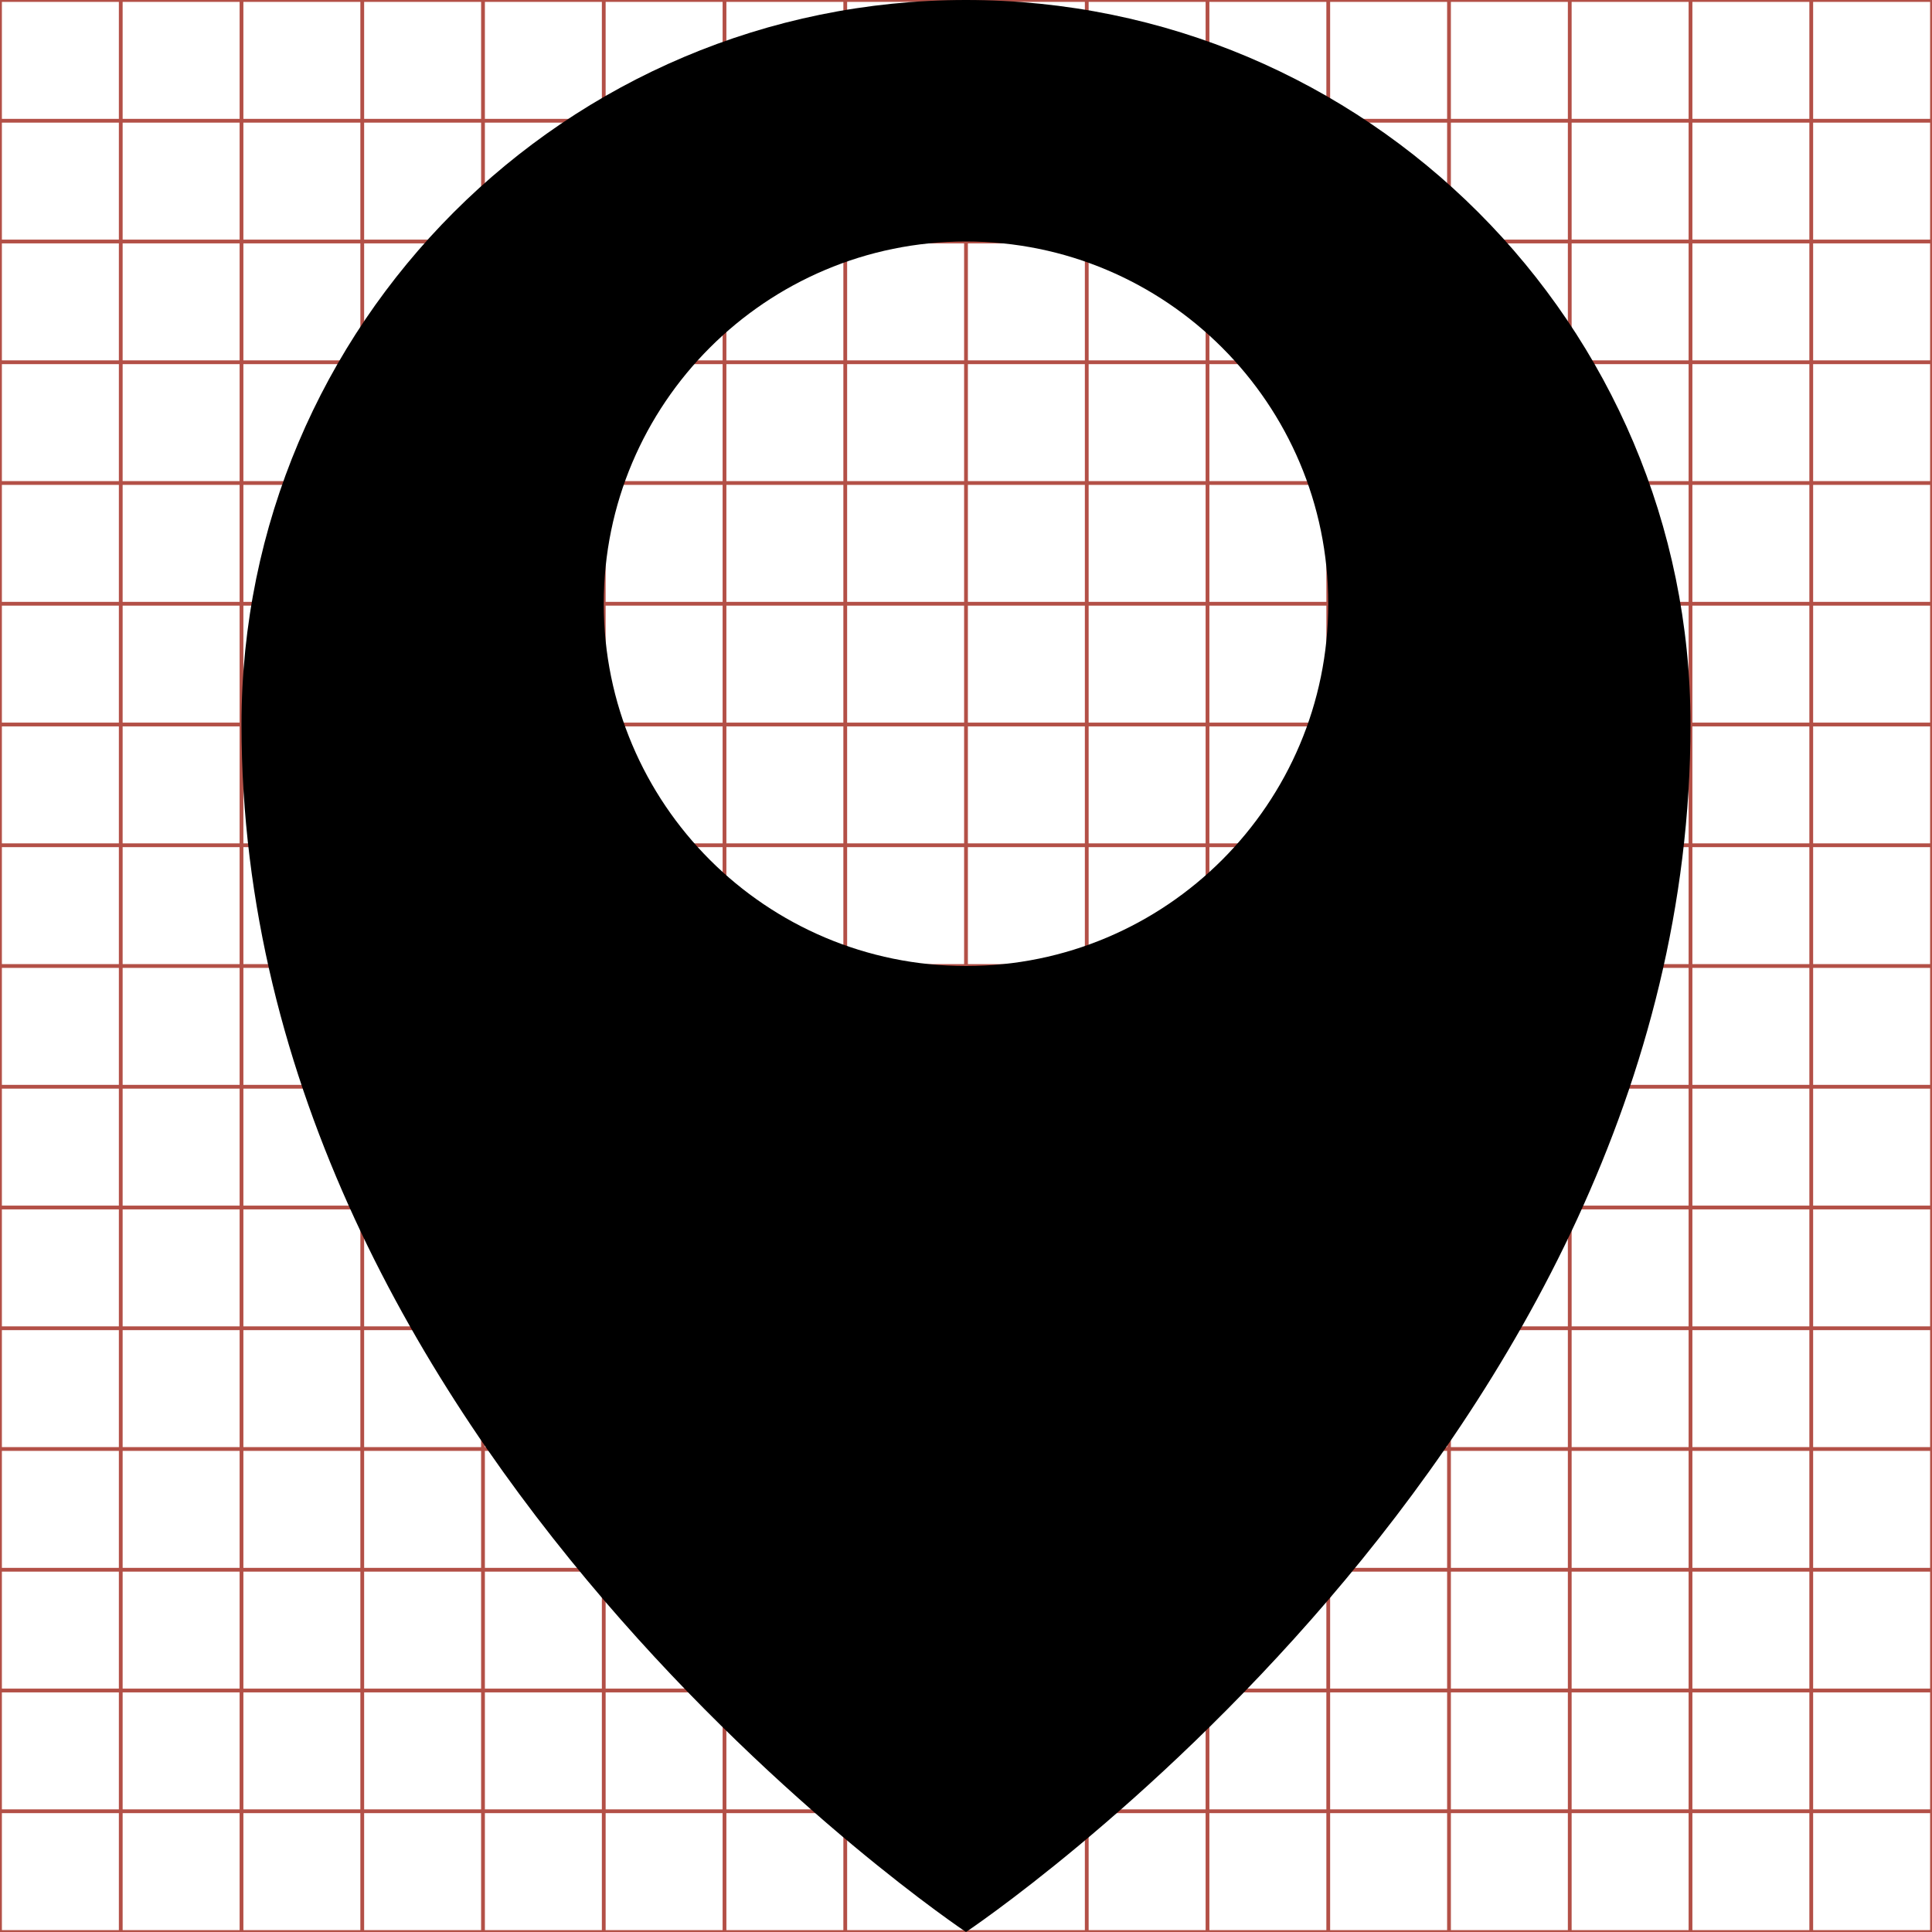
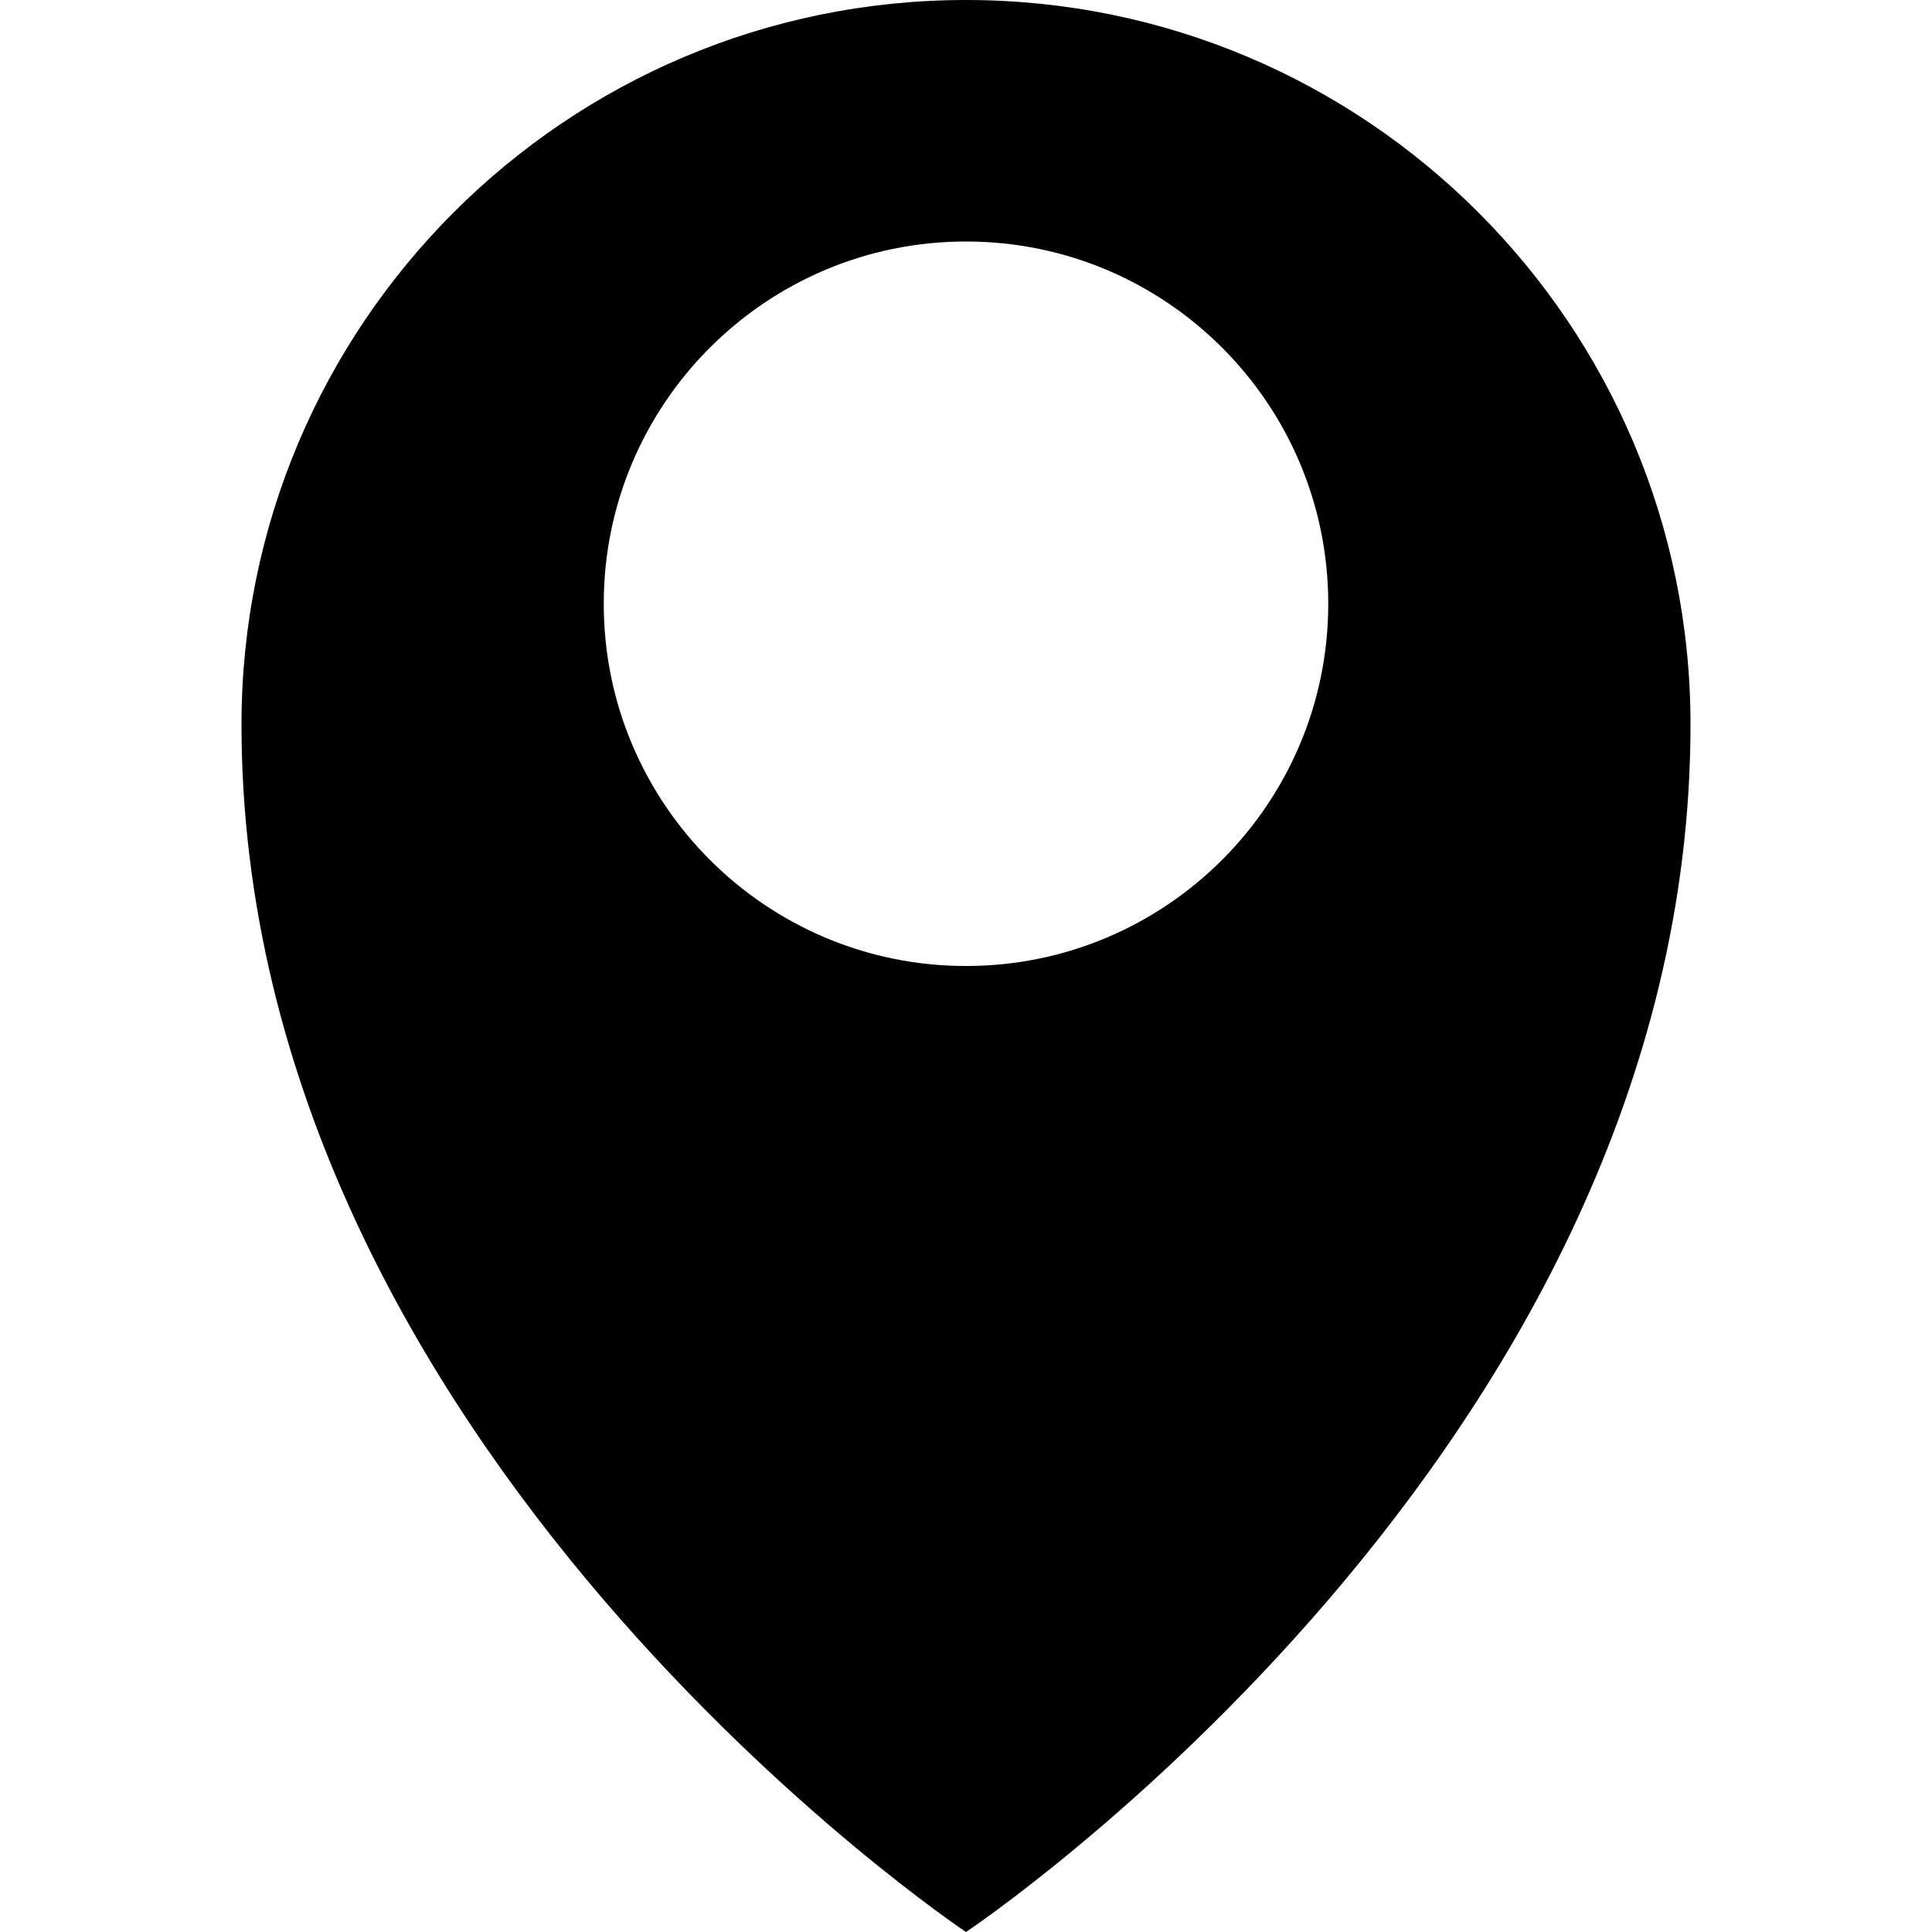
- <svg xmlns="http://www.w3.org/2000/svg" version="1.1" id="Layer_1" x="0px" y="0px" width="512px" height="512px" viewBox="0 0 512 512" enable-background="new 0 0 512 512" xml:space="preserve">
-   <g id="svgGrid">
-     <line fill="none" stroke="#B35047" x1="32" y1="0" x2="32" y2="512" />
-     <line fill="none" stroke="#B35047" x1="64" y1="0" x2="64" y2="512" />
-     <line fill="none" stroke="#B35047" x1="96" y1="0" x2="96" y2="512" />
-     <line fill="none" stroke="#B35047" x1="128" y1="0" x2="128" y2="512" />
-     <line fill="none" stroke="#B35047" x1="160" y1="0" x2="160" y2="512" />
-     <line fill="none" stroke="#B35047" x1="192" y1="0" x2="192" y2="512" />
-     <line fill="none" stroke="#B35047" x1="224" y1="0" x2="224" y2="512" />
-     <line fill="none" stroke="#B35047" x1="256" y1="0" x2="256" y2="512" />
-     <line fill="none" stroke="#B35047" x1="288" y1="0" x2="288" y2="512" />
-     <line fill="none" stroke="#B35047" x1="320" y1="0" x2="320" y2="512" />
-     <line fill="none" stroke="#B35047" x1="352" y1="0" x2="352" y2="512" />
-     <line fill="none" stroke="#B35047" x1="384" y1="0" x2="384" y2="512" />
-     <line fill="none" stroke="#B35047" x1="416" y1="0" x2="416" y2="512" />
-     <line fill="none" stroke="#B35047" x1="448" y1="0" x2="448" y2="512" />
-     <line fill="none" stroke="#B35047" x1="480" y1="0" x2="480" y2="512" />
-     <line fill="none" stroke="#B35047" x1="0" y1="32" x2="512" y2="32" />
-     <line fill="none" stroke="#B35047" x1="0" y1="64" x2="512" y2="64" />
-     <line fill="none" stroke="#B35047" x1="0" y1="96" x2="512" y2="96" />
-     <line fill="none" stroke="#B35047" x1="0" y1="128" x2="512" y2="128" />
-     <line fill="none" stroke="#B35047" x1="0" y1="160" x2="512" y2="160" />
-     <line fill="none" stroke="#B35047" x1="0" y1="192" x2="512" y2="192" />
-     <line fill="none" stroke="#B35047" x1="0" y1="224" x2="512" y2="224" />
-     <line fill="none" stroke="#B35047" x1="0" y1="256" x2="512" y2="256" />
-     <line fill="none" stroke="#B35047" x1="0" y1="288" x2="512" y2="288" />
-     <line fill="none" stroke="#B35047" x1="0" y1="320" x2="512" y2="320" />
-     <line fill="none" stroke="#B35047" x1="0" y1="352" x2="512" y2="352" />
-     <line fill="none" stroke="#B35047" x1="0" y1="384" x2="512" y2="384" />
-     <line fill="none" stroke="#B35047" x1="0" y1="416" x2="512" y2="416" />
-     <line fill="none" stroke="#B35047" x1="0" y1="448" x2="512" y2="448" />
-     <line fill="none" stroke="#B35047" x1="0" y1="480" x2="512" y2="480" />
-     <rect fill="none" stroke="#B35047" width="512" height="512" />
-   </g>
-   <path d="M256,0C150,0,64,86,64,192c0,192,192,320,192,320s192-128,192-320C448,86,362,0,256,0z M256,256c-53,0-96-43-96-96  s43-96,96-96c53,0,96,43,96,96S309,256,256,256z" />
+ <svg xmlns="http://www.w3.org/2000/svg" version="1.1" width="16" height="16" viewBox="0 0 16 16">
+   <rect width="16" height="16" id="icon-bound" fill="none" />
+   <path d="M8,0C4.688,0,2,2.688,2,6c0,6,6,10,6,10s6-4,6-10C14,2.688,11.312,0,8,0z M8,8C6.344,8,5,6.656,5,5s1.344-3,3-3s3,1.344,3,3 S9.656,8,8,8z" />
</svg>
